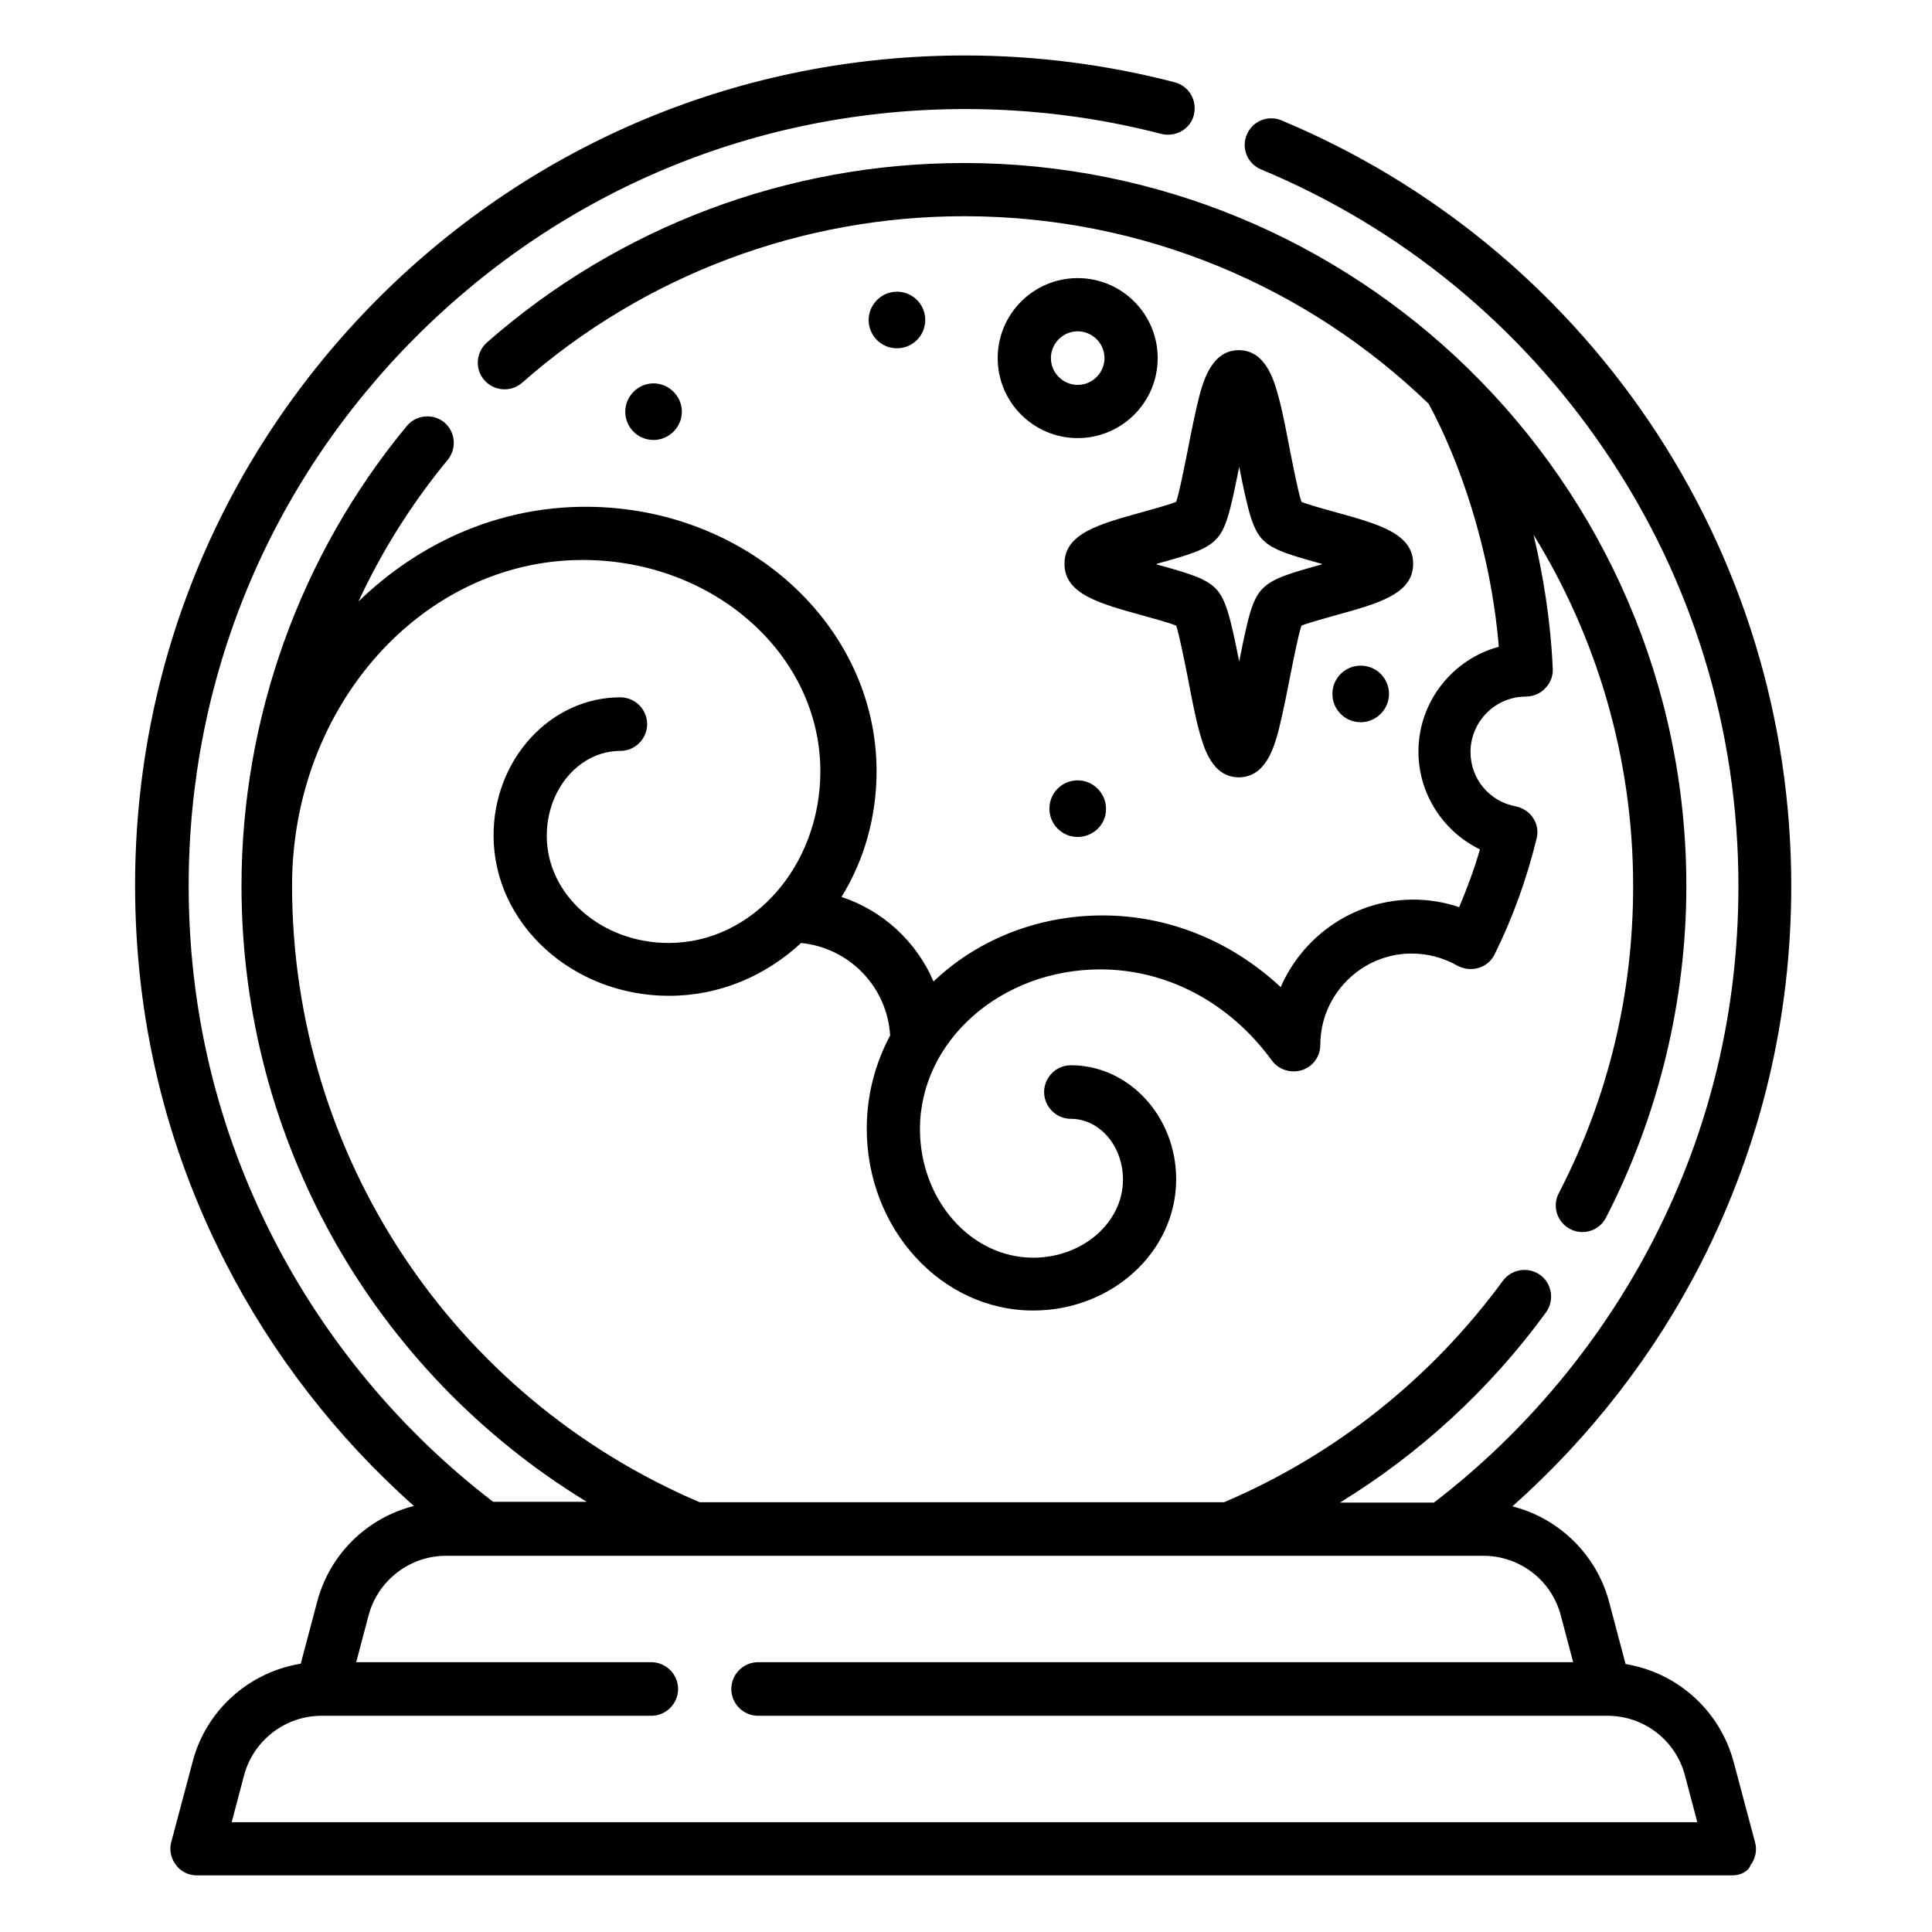
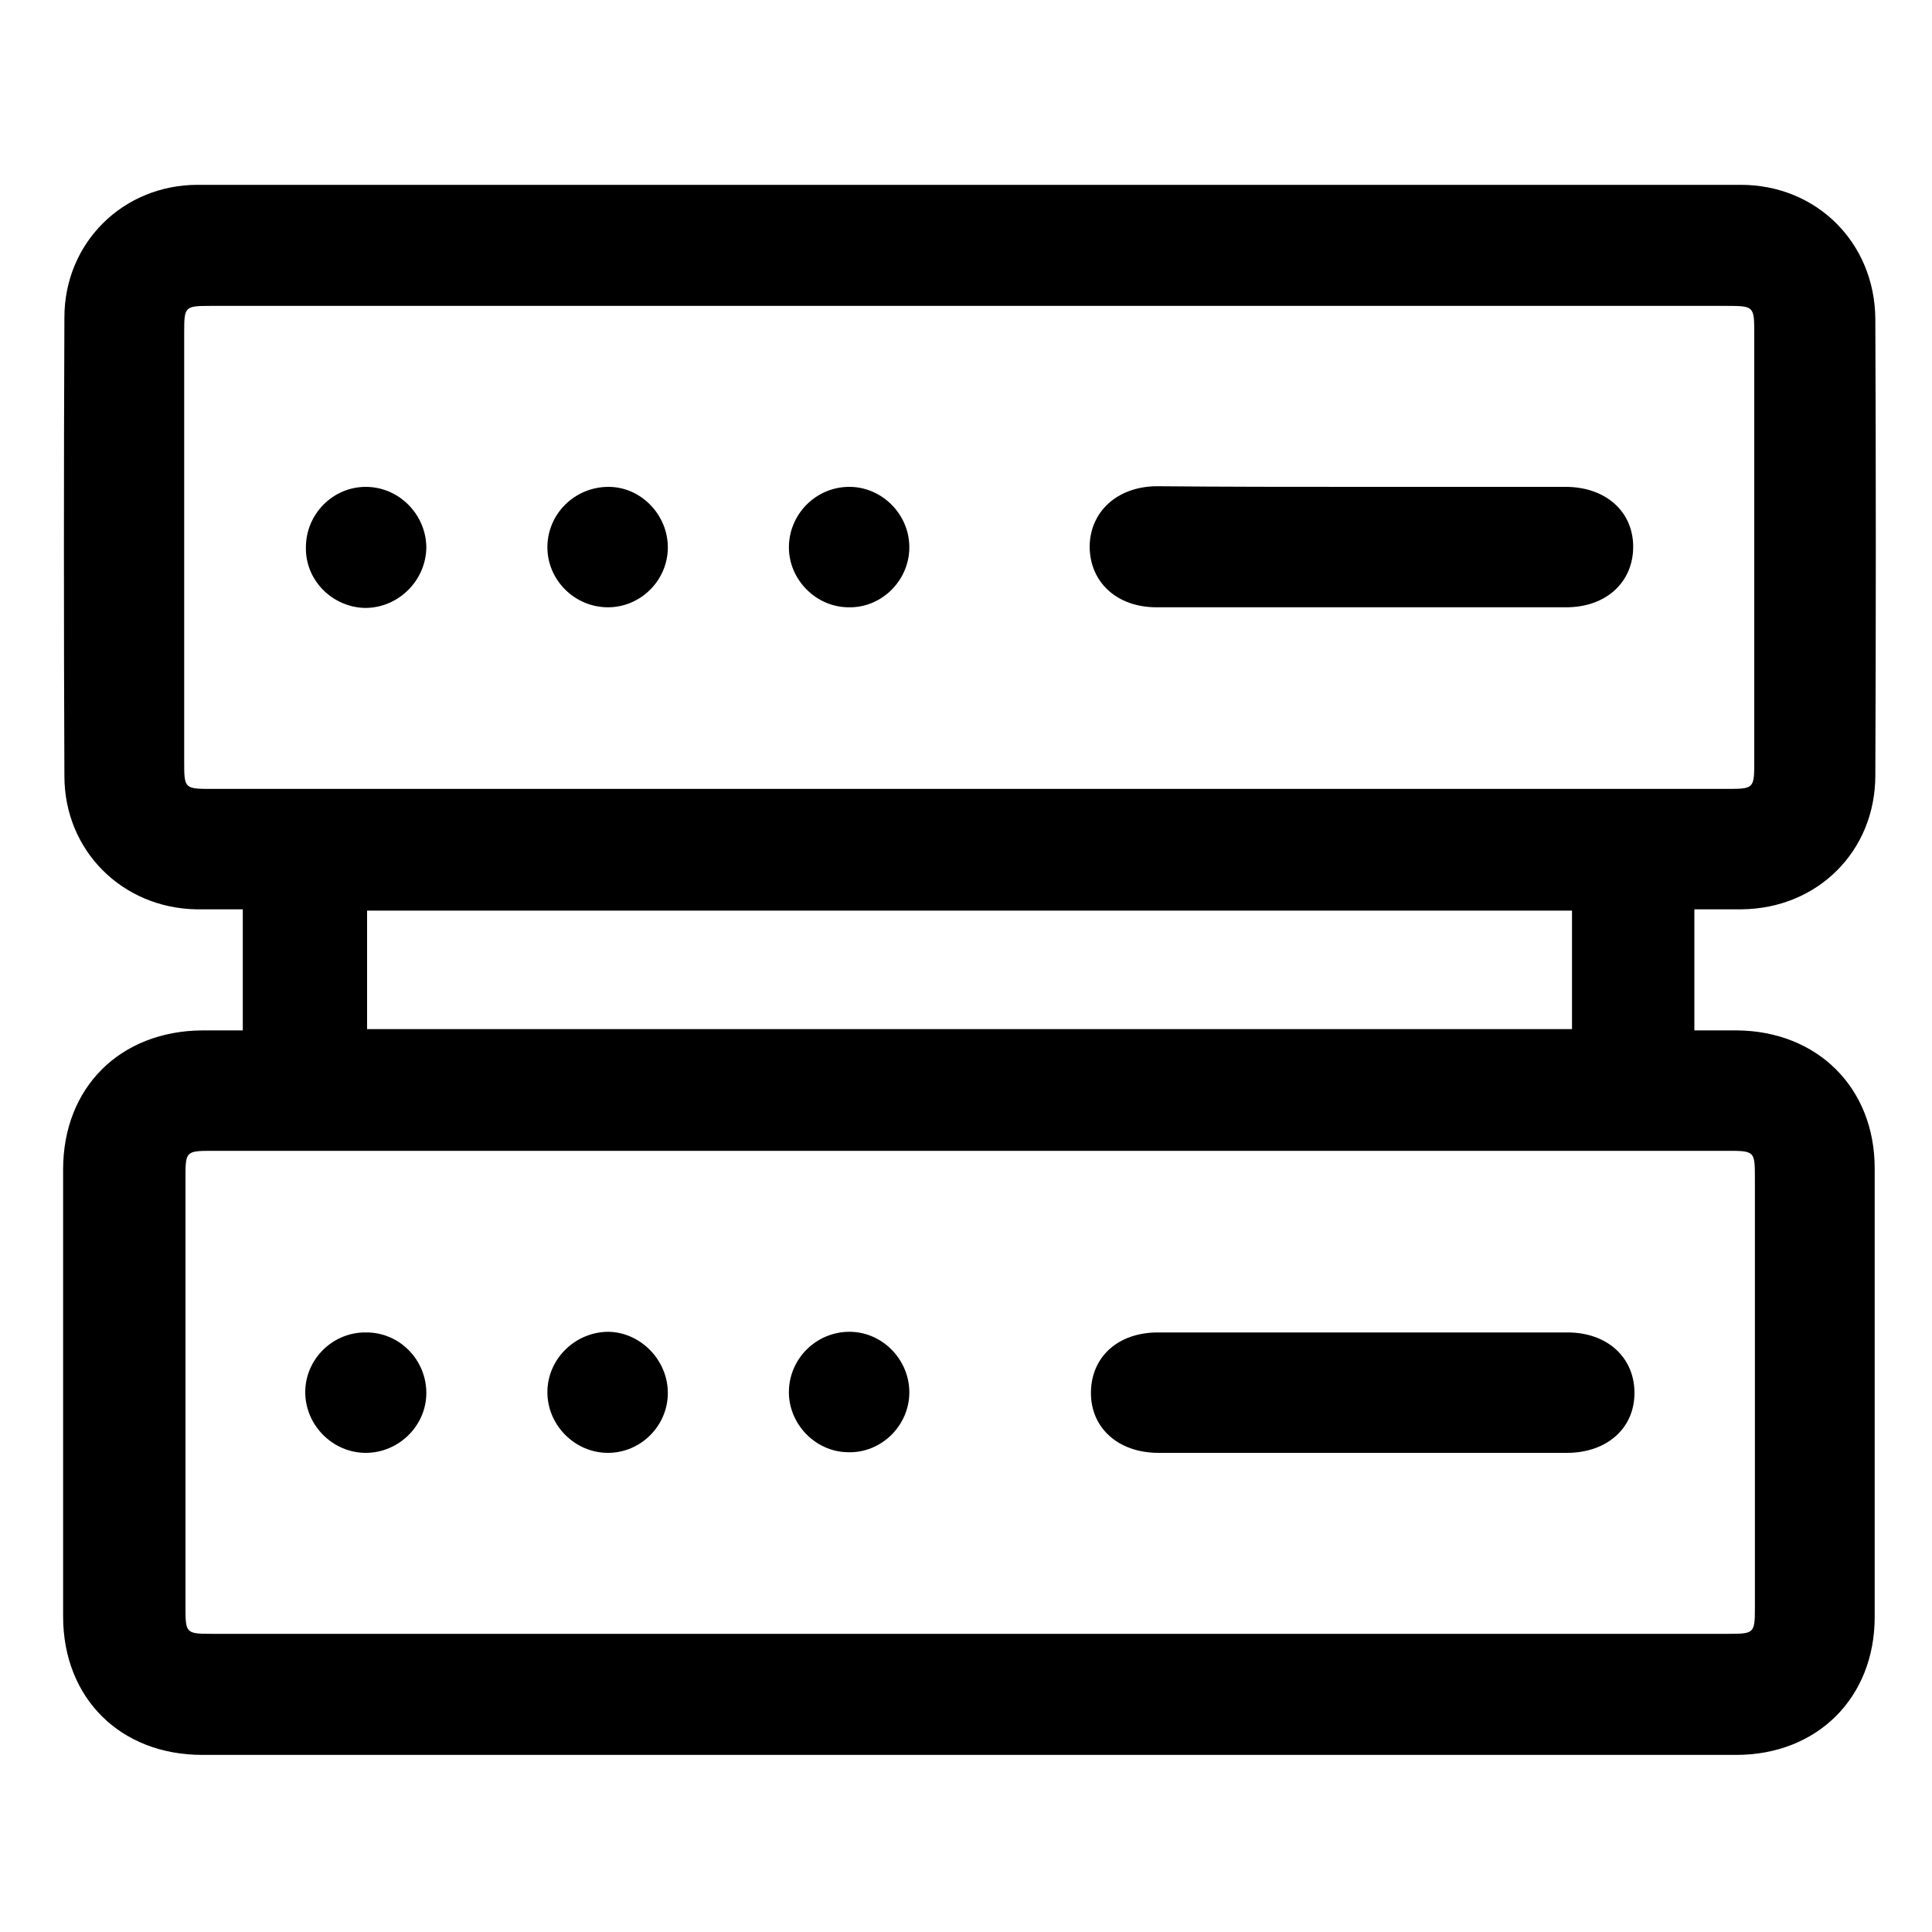
- <svg xmlns="http://www.w3.org/2000/svg" version="1.1" id="Capa_1" x="0px" y="0px" viewBox="0 0 512 512" style="enable-background:new 0 0 512 512;" xml:space="preserve">
+ <svg xmlns="http://www.w3.org/2000/svg" version="1.1" id="图层_1" x="0px" y="0px" viewBox="0 0 300 300" style="enable-background:new 0 0 300 300;" xml:space="preserve">
  <g>
-     <path d="M459,497H52.2c-2.2,0-4.3-1-5.6-2.8c-1.3-1.7-1.8-4-1.2-6.1l5.7-21.4c3.6-13.6,15-23.6,28.6-25.8l4.4-16.6   c3.4-12.6,13.3-22.1,25.6-25.2c-20.5-18.2-37.6-40.3-50-64.6c-15.9-31.1-23.9-64.7-23.9-99.9c0-58.7,22.9-113.9,64.4-155.5   c41.5-41.5,96.7-64.4,155.5-64.4c18.8,0,37.5,2.4,55.6,7.1c3.8,1,6,4.8,5.1,8.6s-4.8,6-8.6,5.1c-16.9-4.4-34.4-6.6-52-6.6   c-55,0-106.6,21.4-145.5,60.3s-60.3,90.5-60.3,145.5c0,32.9,7.5,64.3,22.4,93.4c13.9,27.2,34,51.3,58.3,69.9h24.8   C99.1,363.6,64,302.3,64,234.8c0-44.4,15.5-87.7,43.8-121.9c2.5-3,6.9-3.4,9.9-1c3,2.5,3.4,6.9,1,9.9   c-9.5,11.5-17.5,24.2-23.7,37.6c16.1-15.6,37.1-25.1,60.2-25.1c42.5,0,77.1,31.4,77.1,70.1c0,12.3-3.4,23.8-9.3,33.3   c11,3.6,19.9,11.9,24.4,22.4c11.3-10.8,27.2-17.5,44.8-17.5c17.5,0,34.1,6.8,47.2,19c5.9-13.6,19.5-23.2,35.2-23.2   c4.1,0,8.2,0.7,12.1,2c2.1-5,4-10.1,5.5-15.3c-9.7-4.7-16.3-14.7-16.3-25.9c0-13.3,9.1-24.5,21.3-27.8   c-2.2-26.4-10.8-50.1-18.6-64.4c-31.9-30.8-75.3-49.7-123.1-49.7c-43.1,0-84.7,15.6-117.1,44.1c-2.9,2.6-7.4,2.3-10-0.6   c-2.6-2.9-2.3-7.4,0.6-10c34.9-30.7,79.8-47.6,126.4-47.6c51.8,0,98.9,20.7,133.4,54.2c0.1,0.1,0.3,0.3,0.4,0.4   c35.6,34.8,57.7,83.4,57.7,137c0,30.5-7.4,60.9-21.3,87.9c-1.8,3.5-6.1,4.8-9.5,3c-3.5-1.8-4.8-6.1-3-9.5   c13.1-25.3,19.7-52.7,19.7-81.4c0-34.1-9.7-66-26.4-93.1c2.5,10.5,4.5,22.4,5.1,35.5c0.1,1.9-0.6,3.8-2,5.2   c-1.3,1.4-3.2,2.2-5.1,2.2c-8.1,0-14.7,6.6-14.7,14.7c0,7.1,5,13.1,12,14.4c1.9,0.4,3.6,1.5,4.6,3.1c1.1,1.6,1.4,3.6,0.9,5.5   c-2.6,10.6-6.3,20.9-11.1,30.6c-0.9,1.8-2.4,3.1-4.3,3.6c-1.9,0.6-3.9,0.3-5.6-0.6c-3.7-2.1-7.8-3.2-12.1-3.2   c-13.3,0-24.2,10.9-24.2,24.2c0,3.1-2,5.8-4.9,6.7c-2.9,0.9-6.1-0.1-7.9-2.5c-11.2-15.4-27.8-24.2-45.5-24.2   c-26.4,0-47.8,19-47.8,42.3c0,18.8,13.5,34.1,30,34.1c13.1,0,23.8-9.3,23.8-20.7c0-8.9-6.2-16.1-13.8-16.1c-3.9,0-7.1-3.2-7.1-7.1   c0-3.9,3.2-7.1,7.1-7.1c15.4,0,27.9,13.6,27.9,30.2c0,19.2-17,34.8-37.9,34.8c-24.3,0-44.1-21.6-44.1-48.2c0-8.8,2.2-17.2,6.2-24.7   c-0.8-12.9-10.8-23.2-23.6-24.5c-9.5,8.8-21.7,14-35,14c-25.6,0-46.5-19.1-46.5-42.5c0-20.2,15.1-36.6,33.6-36.6   c3.9,0,7.1,3.2,7.1,7.1c0,3.9-3.2,7.1-7.1,7.1c-10.8,0-19.5,10.1-19.5,22.5c0,15.7,14.5,28.4,32.3,28.4c22.2,0,40.2-20.4,40.2-45.5   c0-30.9-28.2-56-63-56c-42.4,0-77,38.7-77,86.3c0,71.4,42.4,135.4,108,163.4h139c29.4-12.5,54.9-32.8,73.9-58.7   c2.3-3.1,6.7-3.8,9.9-1.5c3.1,2.3,3.8,6.7,1.5,9.9c-14.8,20.3-33.4,37.4-54.6,50.4h24.9c24.3-18.6,44.4-42.8,58.3-69.9   c14.9-29.1,22.4-60.5,22.4-93.5c0-41.4-12.2-81.3-35.4-115.4c-22.6-33.3-54.1-59.1-91.1-74.5c-3.6-1.5-5.3-5.6-3.8-9.2   c1.5-3.6,5.6-5.3,9.2-3.8c39.5,16.5,73.2,44.1,97.3,79.6c24.7,36.5,37.8,79.1,37.8,123.3c0,35.2-8.1,68.8-23.9,99.9   c-12.4,24.3-29.5,46.3-50,64.5c12.2,3.1,22.2,12.6,25.6,25.2l4.4,16.6c13.6,2.2,24.9,12.2,28.6,25.8l5.7,21.4   c0.6,2.1,0.1,4.4-1.2,6.1C463.3,496,461.2,497,459,497L459,497z M61.4,482.9h388.4l-3.3-12.5c-2.5-9.3-10.9-15.7-20.5-15.7H200.9   c-3.9,0-7.1-3.2-7.1-7.1c0-3.9,3.2-7.1,7.1-7.1h216l-3.3-12.5c-2.5-9.3-10.9-15.7-20.5-15.7H118.2c-9.6,0-18,6.5-20.5,15.7   l-3.3,12.5h78.2c3.9,0,7.1,3.2,7.1,7.1c0,3.9-3.2,7.1-7.1,7.1H85.2c-9.6,0-18,6.5-20.5,15.7L61.4,482.9z M285.6,221.8   c-4.2,0-7.5-3.4-7.5-7.5c0-4.2,3.4-7.5,7.5-7.5s7.5,3.4,7.5,7.5C293.2,218.4,289.8,221.8,285.6,221.8z M328.3,206   c-7.1,0-9.3-8-10.4-11.9c-1.2-4.3-2.2-9.7-3.2-14.9c-0.9-4.4-2.1-10.7-3-13.4c-2-0.8-6-1.9-8.9-2.7c-11.6-3.2-20.7-5.7-20.7-13.7   s9.1-10.5,20.7-13.7c2.8-0.8,6.9-1.9,8.9-2.7c0.9-2.7,2.1-9,3-13.4c1-5.2,2.1-10.6,3.2-14.9c1.1-3.9,3.3-11.9,10.4-11.9   c7.1,0,9.3,8,10.4,11.9c1.2,4.3,2.2,9.7,3.2,14.9c0.9,4.4,2.1,10.7,3,13.4c2,0.8,6,1.9,8.9,2.7c11.6,3.2,20.7,5.7,20.7,13.7   s-9.1,10.5-20.7,13.7c-2.8,0.8-6.9,1.9-8.9,2.7c-0.9,2.7-2.1,9-3,13.4c-1,5.2-2.1,10.6-3.2,14.9C337.6,198,335.4,206,328.3,206z    M306.4,149.5c0.1,0,0.1,0,0.2,0.1c8.3,2.3,12.8,3.6,15.5,6.3c2.7,2.7,3.9,7.3,6.3,19.4c2.4-12.1,3.5-16.7,6.3-19.4   c2.7-2.7,7.2-4,15.5-6.3c0.1,0,0.1,0,0.2-0.1c-0.1,0-0.1,0-0.2-0.1c-8.3-2.3-12.8-3.6-15.5-6.3c-2.7-2.7-3.9-7.3-6.3-19.4   c-2.4,12.1-3.5,16.7-6.3,19.4c-2.7,2.7-7.2,4-15.5,6.3C306.5,149.5,306.5,149.5,306.4,149.5L306.4,149.5z M312.6,166.3   C312.6,166.3,312.6,166.3,312.6,166.3z M360.6,191.4c-4.2,0-7.5-3.4-7.5-7.5c0-4.2,3.4-7.5,7.5-7.5c4.2,0,7.5,3.4,7.5,7.5   C368.1,188,364.7,191.4,360.6,191.4z M173.2,116.6c-4.2,0-7.5-3.4-7.5-7.5s3.4-7.5,7.5-7.5s7.5,3.4,7.5,7.5   S177.3,116.6,173.2,116.6z M285.6,116.1c-11.7,0-21.2-9.5-21.2-21.2s9.5-21.2,21.2-21.2c11.7,0,21.2,9.5,21.2,21.2   S297.3,116.1,285.6,116.1z M285.6,87.8c-3.9,0-7.1,3.2-7.1,7.1s3.2,7.1,7.1,7.1c3.9,0,7.1-3.2,7.1-7.1S289.5,87.8,285.6,87.8z    M237.7,92.3c-4.2,0-7.5-3.4-7.5-7.5s3.4-7.5,7.5-7.5c4.2,0,7.5,3.4,7.5,7.5S241.9,92.3,237.7,92.3z" />
+     <g>
+       <path d="M263.1,141.2c0,6.4,0,12.4,0,18.8c2.2,0,4.4,0,6.6,0c12.5,0.1,21.4,8.9,21.4,21.4c0,23.2,0,46.5,0,69.7    c0,12.5-8.9,21.4-21.5,21.4c-79.4,0-158.8,0-238.2,0c-12.7,0-21.6-8.8-21.6-21.5c0-23.1,0-46.3,0-69.4c0-12.7,8.8-21.5,21.6-21.6    c2,0,4.1,0,6.3,0c0-6.2,0-12.3,0-18.8c-2.4,0-4.8,0-7.2,0C19,141,10,132.1,10,120.5c-0.1-23.7-0.1-47.5,0-71.2    c0-11.6,9.1-20.6,20.7-20.6c79.9,0,159.7,0,239.6,0c11.8,0,20.8,9,20.9,20.8c0.1,23.6,0.1,47.3,0,70.9c0,11.8-9,20.7-20.8,20.8    C268,141.2,265.7,141.2,263.1,141.2z M150.6,122.5c39.2,0,78.5,0,117.7,0c4,0,4.1-0.1,4.1-4.1c0-22.3,0-44.5,0-66.8    c0-4-0.1-4.1-4.2-4.1c-78.5,0-157,0-235.5,0c-4,0-4.1,0.1-4.1,4.1c0,22.2,0,44.3,0,66.5c0,4.4,0,4.4,4.4,4.4    C72.3,122.5,111.4,122.5,150.6,122.5z M150.6,178.7c-39.2,0-78.5,0-117.7,0c-4,0-4.1,0.1-4.1,4.1c0,22.3,0,44.5,0,66.8    c0,4,0.1,4.1,4.1,4.1c78.5,0,157,0,235.5,0c4,0,4.1-0.1,4.1-4.1c0-22.2,0-44.3,0-66.5c0-4.4,0-4.4-4.4-4.4    C228.9,178.7,189.7,178.7,150.6,178.7z M57,159.8c62.6,0,124.9,0,187.1,0c0-6.3,0-12.4,0-18.4c-62.5,0-124.7,0-187.1,0    C57,147.5,57,153.5,57,159.8z" />
+       <path d="M211.5,75.6c10.5,0,21.1,0,31.6,0c6.2,0,10.5,3.8,10.5,9.3c0,5.5-4.2,9.4-10.4,9.4c-21.2,0-42.4,0-63.6,0    c-6.2,0-10.4-3.9-10.4-9.5c0.1-5.4,4.3-9.2,10.3-9.3C190.3,75.6,200.9,75.6,211.5,75.6z" />
+       <path d="M56.8,75.6c5.1,0,9.3,4.2,9.4,9.3c0,5.2-4.3,9.5-9.5,9.5c-5.1-0.1-9.3-4.3-9.2-9.4C47.5,79.8,51.7,75.6,56.8,75.6z" />
+       <path d="M103.7,85c0,5.1-4.2,9.3-9.3,9.3c-5.2,0-9.5-4.3-9.4-9.5c0.1-5.1,4.3-9.2,9.5-9.2C99.5,75.6,103.7,79.9,103.7,85z" />
+       <path d="M131.7,75.6c5.1-0.1,9.4,4.1,9.5,9.2c0.1,5.2-4.2,9.6-9.4,9.5c-5.1,0-9.3-4.3-9.3-9.3C122.5,79.9,126.6,75.7,131.7,75.6z" />
+       <path d="M211.2,225.6c-10.4,0-20.9,0-31.3,0c-6.2,0-10.5-3.8-10.5-9.3c0-5.6,4.2-9.4,10.4-9.4c21.2,0,42.4,0,63.6,0    c6.2,0,10.4,3.9,10.4,9.4c0,5.5-4.3,9.3-10.5,9.3C232.5,225.6,221.9,225.6,211.2,225.6z" />
+       <path d="M66.2,216.3c0,5.1-4.3,9.3-9.4,9.3c-5.2,0-9.5-4.4-9.4-9.6c0.1-5.1,4.4-9.2,9.5-9.1C62.1,206.9,66.2,211.2,66.2,216.3z" />
+       <path d="M103.7,216.3c0,5.1-4.2,9.3-9.3,9.3c-5.2,0-9.5-4.4-9.4-9.6c0.1-5.1,4.4-9.2,9.5-9.2C99.5,206.9,103.7,211.2,103.7,216.3z    " />
+       <path d="M131.9,206.8c5.1,0,9.3,4.3,9.3,9.4c0,5.2-4.4,9.5-9.6,9.3c-5.1-0.1-9.2-4.5-9.1-9.5C122.6,210.9,126.8,206.8,131.9,206.8    z" />
+     </g>
  </g>
</svg>
